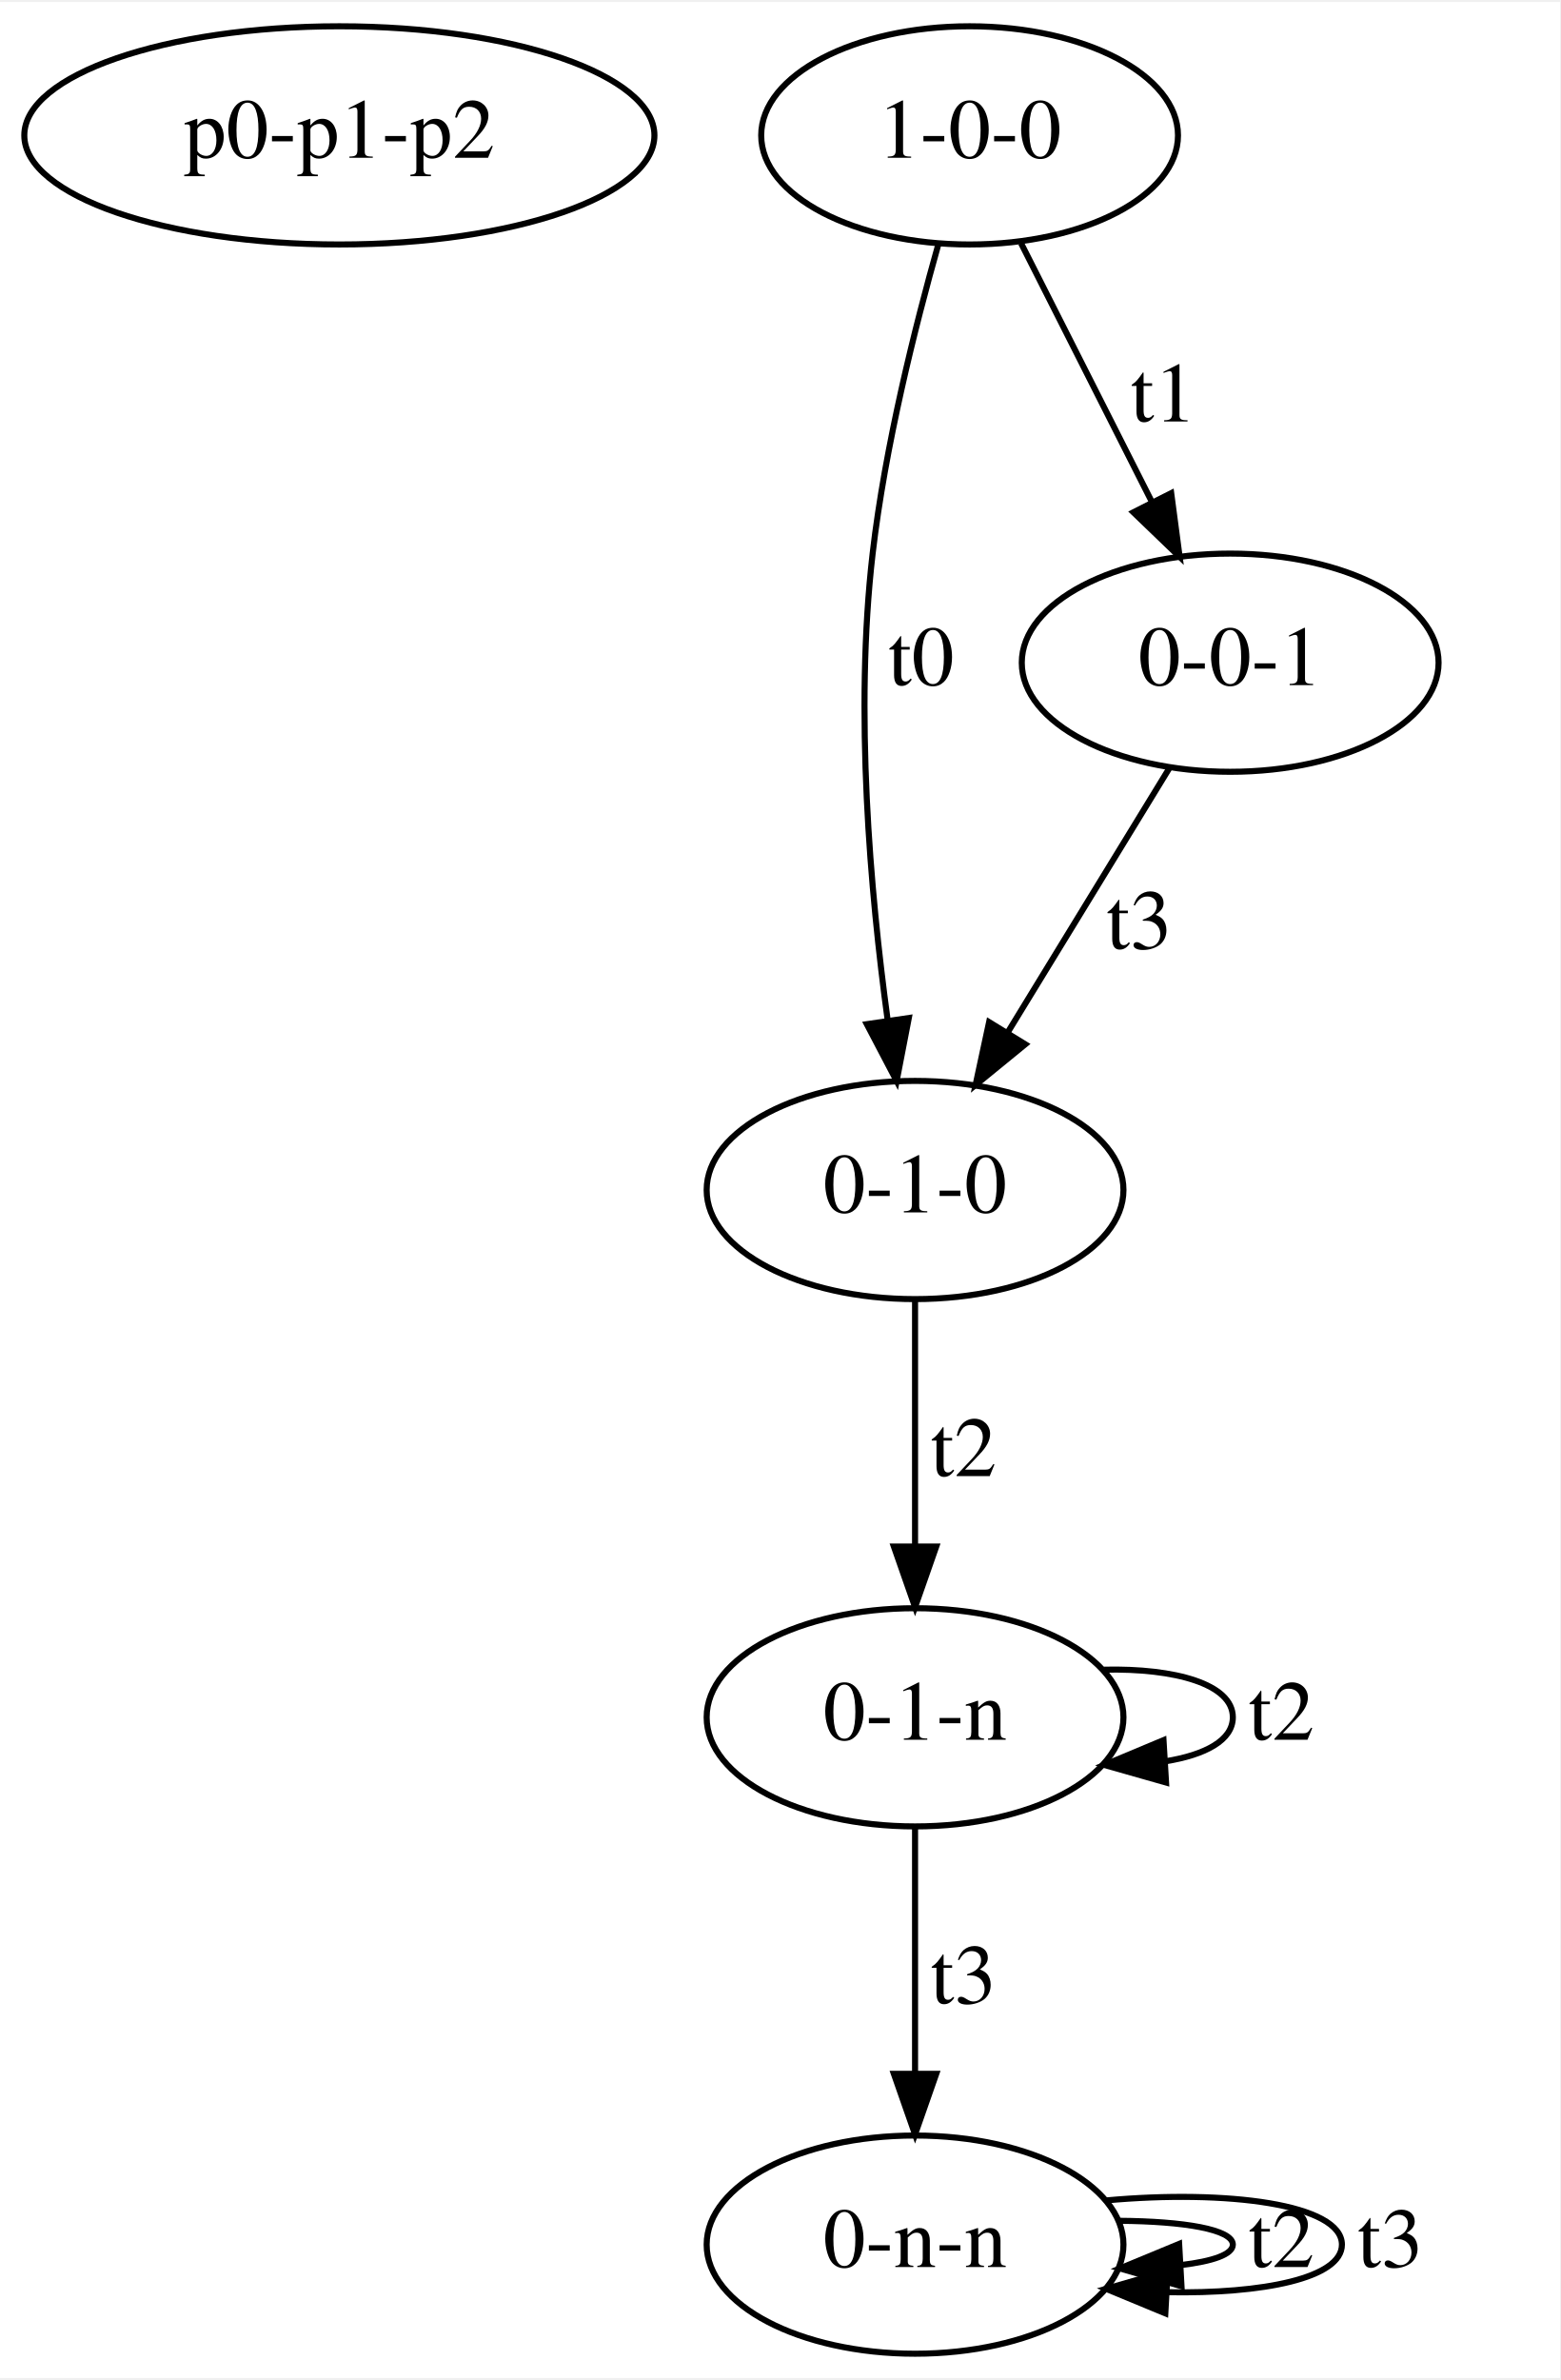
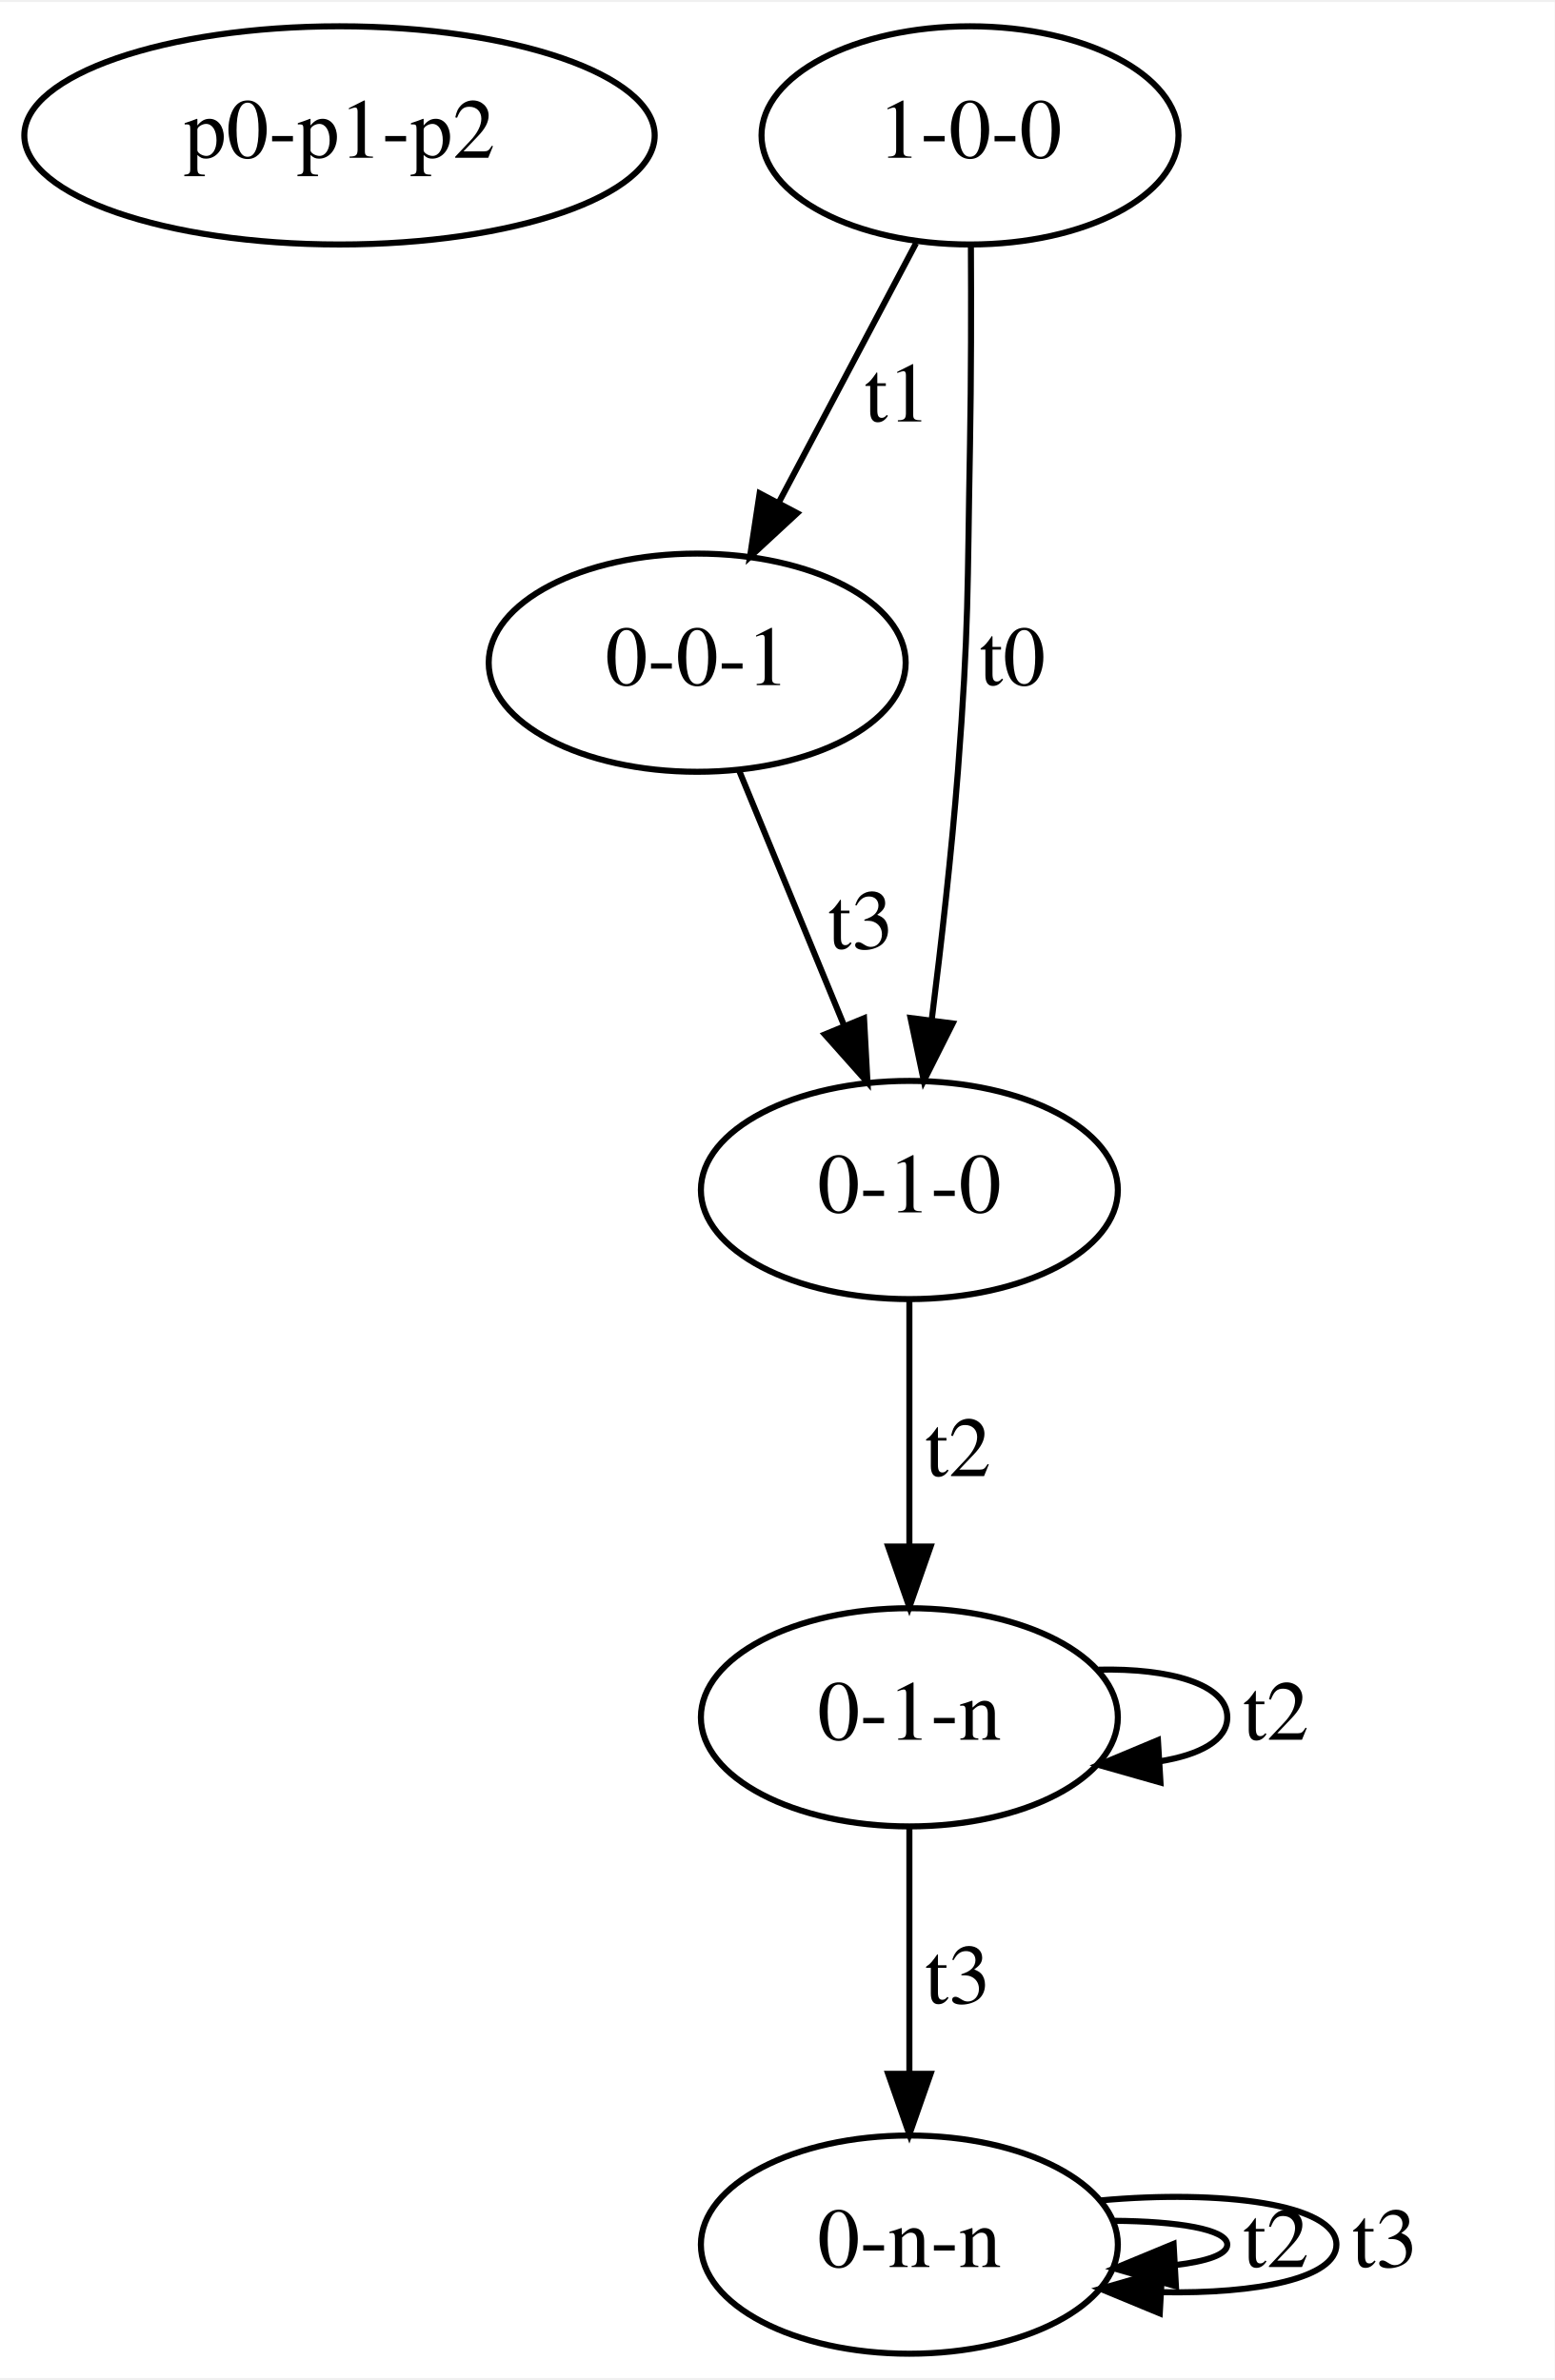
- <svg xmlns="http://www.w3.org/2000/svg" width="257pt" height="392pt" viewBox="0.00 0.00 257.44 392.00">
+ <svg xmlns="http://www.w3.org/2000/svg" width="256pt" height="392pt" viewBox="0.00 0.00 256.44 392.00">
  <g id="graph0" class="graph" transform="scale(1 1) rotate(0) translate(4 388)">
-     <polygon fill="white" stroke="transparent" points="-4,4 -4,-388 253.44,-388 253.44,4 -4,4" />
+     <polygon fill="white" stroke="transparent" points="-4,4 -4,-388 252.44,-388 252.44,4 -4,4" />
    <g id="node1" class="node">
      <ellipse fill="none" stroke="black" cx="52" cy="-366" rx="51.99" ry="18" />
      <text text-anchor="middle" x="52" y="-362.3" font-family="Times,serif" font-size="14.00">p0-p1-p2</text>
    </g>
    <g id="node2" class="node">
+       <ellipse fill="none" stroke="black" cx="111" cy="-279" rx="34.39" ry="18" />
+       <text text-anchor="middle" x="111" y="-275.3" font-family="Times,serif" font-size="14.00">0-0-1</text>
+     </g>
+     <g id="node3" class="node">
+       <ellipse fill="none" stroke="black" cx="146" cy="-192" rx="34.39" ry="18" />
+       <text text-anchor="middle" x="146" y="-188.3" font-family="Times,serif" font-size="14.00">0-1-0</text>
+     </g>
+     <g id="edge1" class="edge">
+       <path fill="none" stroke="black" d="M117.91,-261.21C122.85,-249.22 129.59,-232.85 135.22,-219.16" />
+       <polygon fill="black" stroke="black" points="138.52,-220.34 139.09,-209.76 132.05,-217.67 138.52,-220.34" />
+       <text text-anchor="middle" x="138" y="-231.8" font-family="Times,serif" font-size="14.00">t3</text>
+     </g>
+     <g id="node4" class="node">
+       <ellipse fill="none" stroke="black" cx="146" cy="-105" rx="34.39" ry="18" />
+       <text text-anchor="middle" x="146" y="-101.3" font-family="Times,serif" font-size="14.00">0-1-n</text>
+     </g>
+     <g id="edge8" class="edge">
+       <path fill="none" stroke="black" d="M146,-173.8C146,-162.16 146,-146.55 146,-133.24" />
+       <polygon fill="black" stroke="black" points="149.5,-133.18 146,-123.18 142.5,-133.18 149.5,-133.18" />
+       <text text-anchor="middle" x="154" y="-144.8" font-family="Times,serif" font-size="14.00">t2</text>
+     </g>
+     <g id="edge2" class="edge">
+       <path fill="none" stroke="black" d="M177.22,-112.86C188.86,-113.12 198.44,-110.5 198.44,-105 198.44,-101.22 193.91,-98.8 187.3,-97.74" />
+       <polygon fill="black" stroke="black" points="187.42,-94.24 177.22,-97.14 187,-101.23 187.42,-94.24" />
+       <text text-anchor="middle" x="206.44" y="-101.3" font-family="Times,serif" font-size="14.00">t2</text>
+     </g>
+     <g id="node5" class="node">
+       <ellipse fill="none" stroke="black" cx="146" cy="-18" rx="34.39" ry="18" />
+       <text text-anchor="middle" x="146" y="-14.3" font-family="Times,serif" font-size="14.00">0-n-n</text>
+     </g>
+     <g id="edge3" class="edge">
+       <path fill="none" stroke="black" d="M146,-86.8C146,-75.16 146,-59.55 146,-46.24" />
+       <polygon fill="black" stroke="black" points="149.5,-46.18 146,-36.18 142.5,-46.18 149.5,-46.18" />
+       <text text-anchor="middle" x="154" y="-57.8" font-family="Times,serif" font-size="14.00">t3</text>
+     </g>
+     <g id="edge4" class="edge">
+       <path fill="none" stroke="black" d="M179.79,-21.93C190.24,-21.85 198.44,-20.54 198.44,-18 198.44,-16.37 195.08,-15.25 189.91,-14.63" />
+       <polygon fill="black" stroke="black" points="189.97,-11.13 179.79,-14.07 189.58,-18.12 189.97,-11.13" />
+       <text text-anchor="middle" x="206.44" y="-14.3" font-family="Times,serif" font-size="14.00">t2</text>
+     </g>
+     <g id="edge5" class="edge">
+       <path fill="none" stroke="black" d="M177.51,-25.29C197.4,-27.11 216.44,-24.69 216.44,-18 216.44,-12.46 203.38,-9.85 187.6,-10.15" />
+       <polygon fill="black" stroke="black" points="187.3,-6.66 177.51,-10.71 187.69,-13.65 187.3,-6.66" />
+       <text text-anchor="middle" x="224.44" y="-14.3" font-family="Times,serif" font-size="14.00">t3</text>
+     </g>
+     <g id="node6" class="node">
      <ellipse fill="none" stroke="black" cx="156" cy="-366" rx="34.39" ry="18" />
      <text text-anchor="middle" x="156" y="-362.3" font-family="Times,serif" font-size="14.00">1-0-0</text>
    </g>
-     <g id="node3" class="node">
-       <ellipse fill="none" stroke="black" cx="147" cy="-192" rx="34.39" ry="18" />
-       <text text-anchor="middle" x="147" y="-188.3" font-family="Times,serif" font-size="14.00">0-1-0</text>
-     </g>
-     <g id="edge1" class="edge">
-       <path fill="none" stroke="black" d="M150.88,-348.15C147.02,-334.5 142.05,-314.71 140,-297 136.98,-270.98 139.61,-241.13 142.47,-220.1" />
-       <polygon fill="black" stroke="black" points="145.97,-220.38 143.96,-209.98 139.04,-219.36 145.97,-220.38" />
-       <text text-anchor="middle" x="148" y="-275.3" font-family="Times,serif" font-size="14.00">t0</text>
-     </g>
-     <g id="node4" class="node">
-       <ellipse fill="none" stroke="black" cx="199" cy="-279" rx="34.39" ry="18" />
-       <text text-anchor="middle" x="199" y="-275.3" font-family="Times,serif" font-size="14.00">0-0-1</text>
-     </g>
-     <g id="edge2" class="edge">
-       <path fill="none" stroke="black" d="M164.49,-348.21C170.66,-336.02 179.11,-319.32 186.1,-305.49" />
-       <polygon fill="black" stroke="black" points="189.27,-306.97 190.66,-296.47 183.03,-303.81 189.27,-306.97" />
-       <text text-anchor="middle" x="188" y="-318.8" font-family="Times,serif" font-size="14.00">t1</text>
-     </g>
-     <g id="node5" class="node">
-       <ellipse fill="none" stroke="black" cx="147" cy="-105" rx="34.39" ry="18" />
-       <text text-anchor="middle" x="147" y="-101.3" font-family="Times,serif" font-size="14.00">0-1-n</text>
-     </g>
-     <g id="edge4" class="edge">
-       <path fill="none" stroke="black" d="M147,-173.8C147,-162.16 147,-146.55 147,-133.24" />
-       <polygon fill="black" stroke="black" points="150.5,-133.18 147,-123.18 143.5,-133.18 150.5,-133.18" />
-       <text text-anchor="middle" x="155" y="-144.8" font-family="Times,serif" font-size="14.00">t2</text>
-     </g>
-     <g id="edge3" class="edge">
-       <path fill="none" stroke="black" d="M188.97,-261.61C181.42,-249.26 170.93,-232.12 162.32,-218.05" />
-       <polygon fill="black" stroke="black" points="165.19,-216.04 156.99,-209.34 159.22,-219.7 165.19,-216.04" />
-       <text text-anchor="middle" x="184" y="-231.8" font-family="Times,serif" font-size="14.00">t3</text>
-     </g>
-     <g id="edge5" class="edge">
-       <path fill="none" stroke="black" d="M178.22,-112.86C189.86,-113.12 199.44,-110.5 199.44,-105 199.44,-101.22 194.91,-98.8 188.3,-97.74" />
-       <polygon fill="black" stroke="black" points="188.42,-94.24 178.22,-97.14 188,-101.23 188.42,-94.24" />
-       <text text-anchor="middle" x="207.44" y="-101.3" font-family="Times,serif" font-size="14.00">t2</text>
-     </g>
-     <g id="node6" class="node">
-       <ellipse fill="none" stroke="black" cx="147" cy="-18" rx="34.39" ry="18" />
-       <text text-anchor="middle" x="147" y="-14.3" font-family="Times,serif" font-size="14.00">0-n-n</text>
+     <g id="edge7" class="edge">
+       <path fill="none" stroke="black" d="M147.1,-348.21C140.65,-336.02 131.81,-319.32 124.49,-305.49" />
+       <polygon fill="black" stroke="black" points="127.49,-303.67 119.71,-296.47 121.3,-306.94 127.49,-303.67" />
+       <text text-anchor="middle" x="144" y="-318.8" font-family="Times,serif" font-size="14.00">t1</text>
    </g>
    <g id="edge6" class="edge">
-       <path fill="none" stroke="black" d="M147,-86.8C147,-75.16 147,-59.55 147,-46.24" />
-       <polygon fill="black" stroke="black" points="150.5,-46.18 147,-36.18 143.5,-46.18 150.5,-46.18" />
-       <text text-anchor="middle" x="155" y="-57.8" font-family="Times,serif" font-size="14.00">t3</text>
-     </g>
-     <g id="edge7" class="edge">
-       <path fill="none" stroke="black" d="M180.79,-21.93C191.24,-21.85 199.44,-20.54 199.44,-18 199.44,-16.37 196.08,-15.25 190.91,-14.63" />
-       <polygon fill="black" stroke="black" points="190.97,-11.13 180.79,-14.07 190.58,-18.12 190.97,-11.13" />
-       <text text-anchor="middle" x="207.44" y="-14.3" font-family="Times,serif" font-size="14.00">t2</text>
-     </g>
-     <g id="edge8" class="edge">
-       <path fill="none" stroke="black" d="M178.51,-25.29C198.4,-27.11 217.44,-24.69 217.44,-18 217.44,-12.46 204.38,-9.85 188.6,-10.15" />
-       <polygon fill="black" stroke="black" points="188.3,-6.66 178.51,-10.71 188.69,-13.65 188.3,-6.66" />
-       <text text-anchor="middle" x="225.44" y="-14.3" font-family="Times,serif" font-size="14.00">t3</text>
+       <path fill="none" stroke="black" d="M156.15,-347.87C156.2,-338.22 156.2,-325.94 156,-315 155.55,-290.99 155.84,-284.95 154,-261 152.95,-247.53 151.26,-232.61 149.7,-220.18" />
+       <polygon fill="black" stroke="black" points="153.14,-219.48 148.38,-210.01 146.19,-220.38 153.14,-219.48" />
+       <text text-anchor="middle" x="163" y="-275.3" font-family="Times,serif" font-size="14.00">t0</text>
    </g>
  </g>
</svg>
